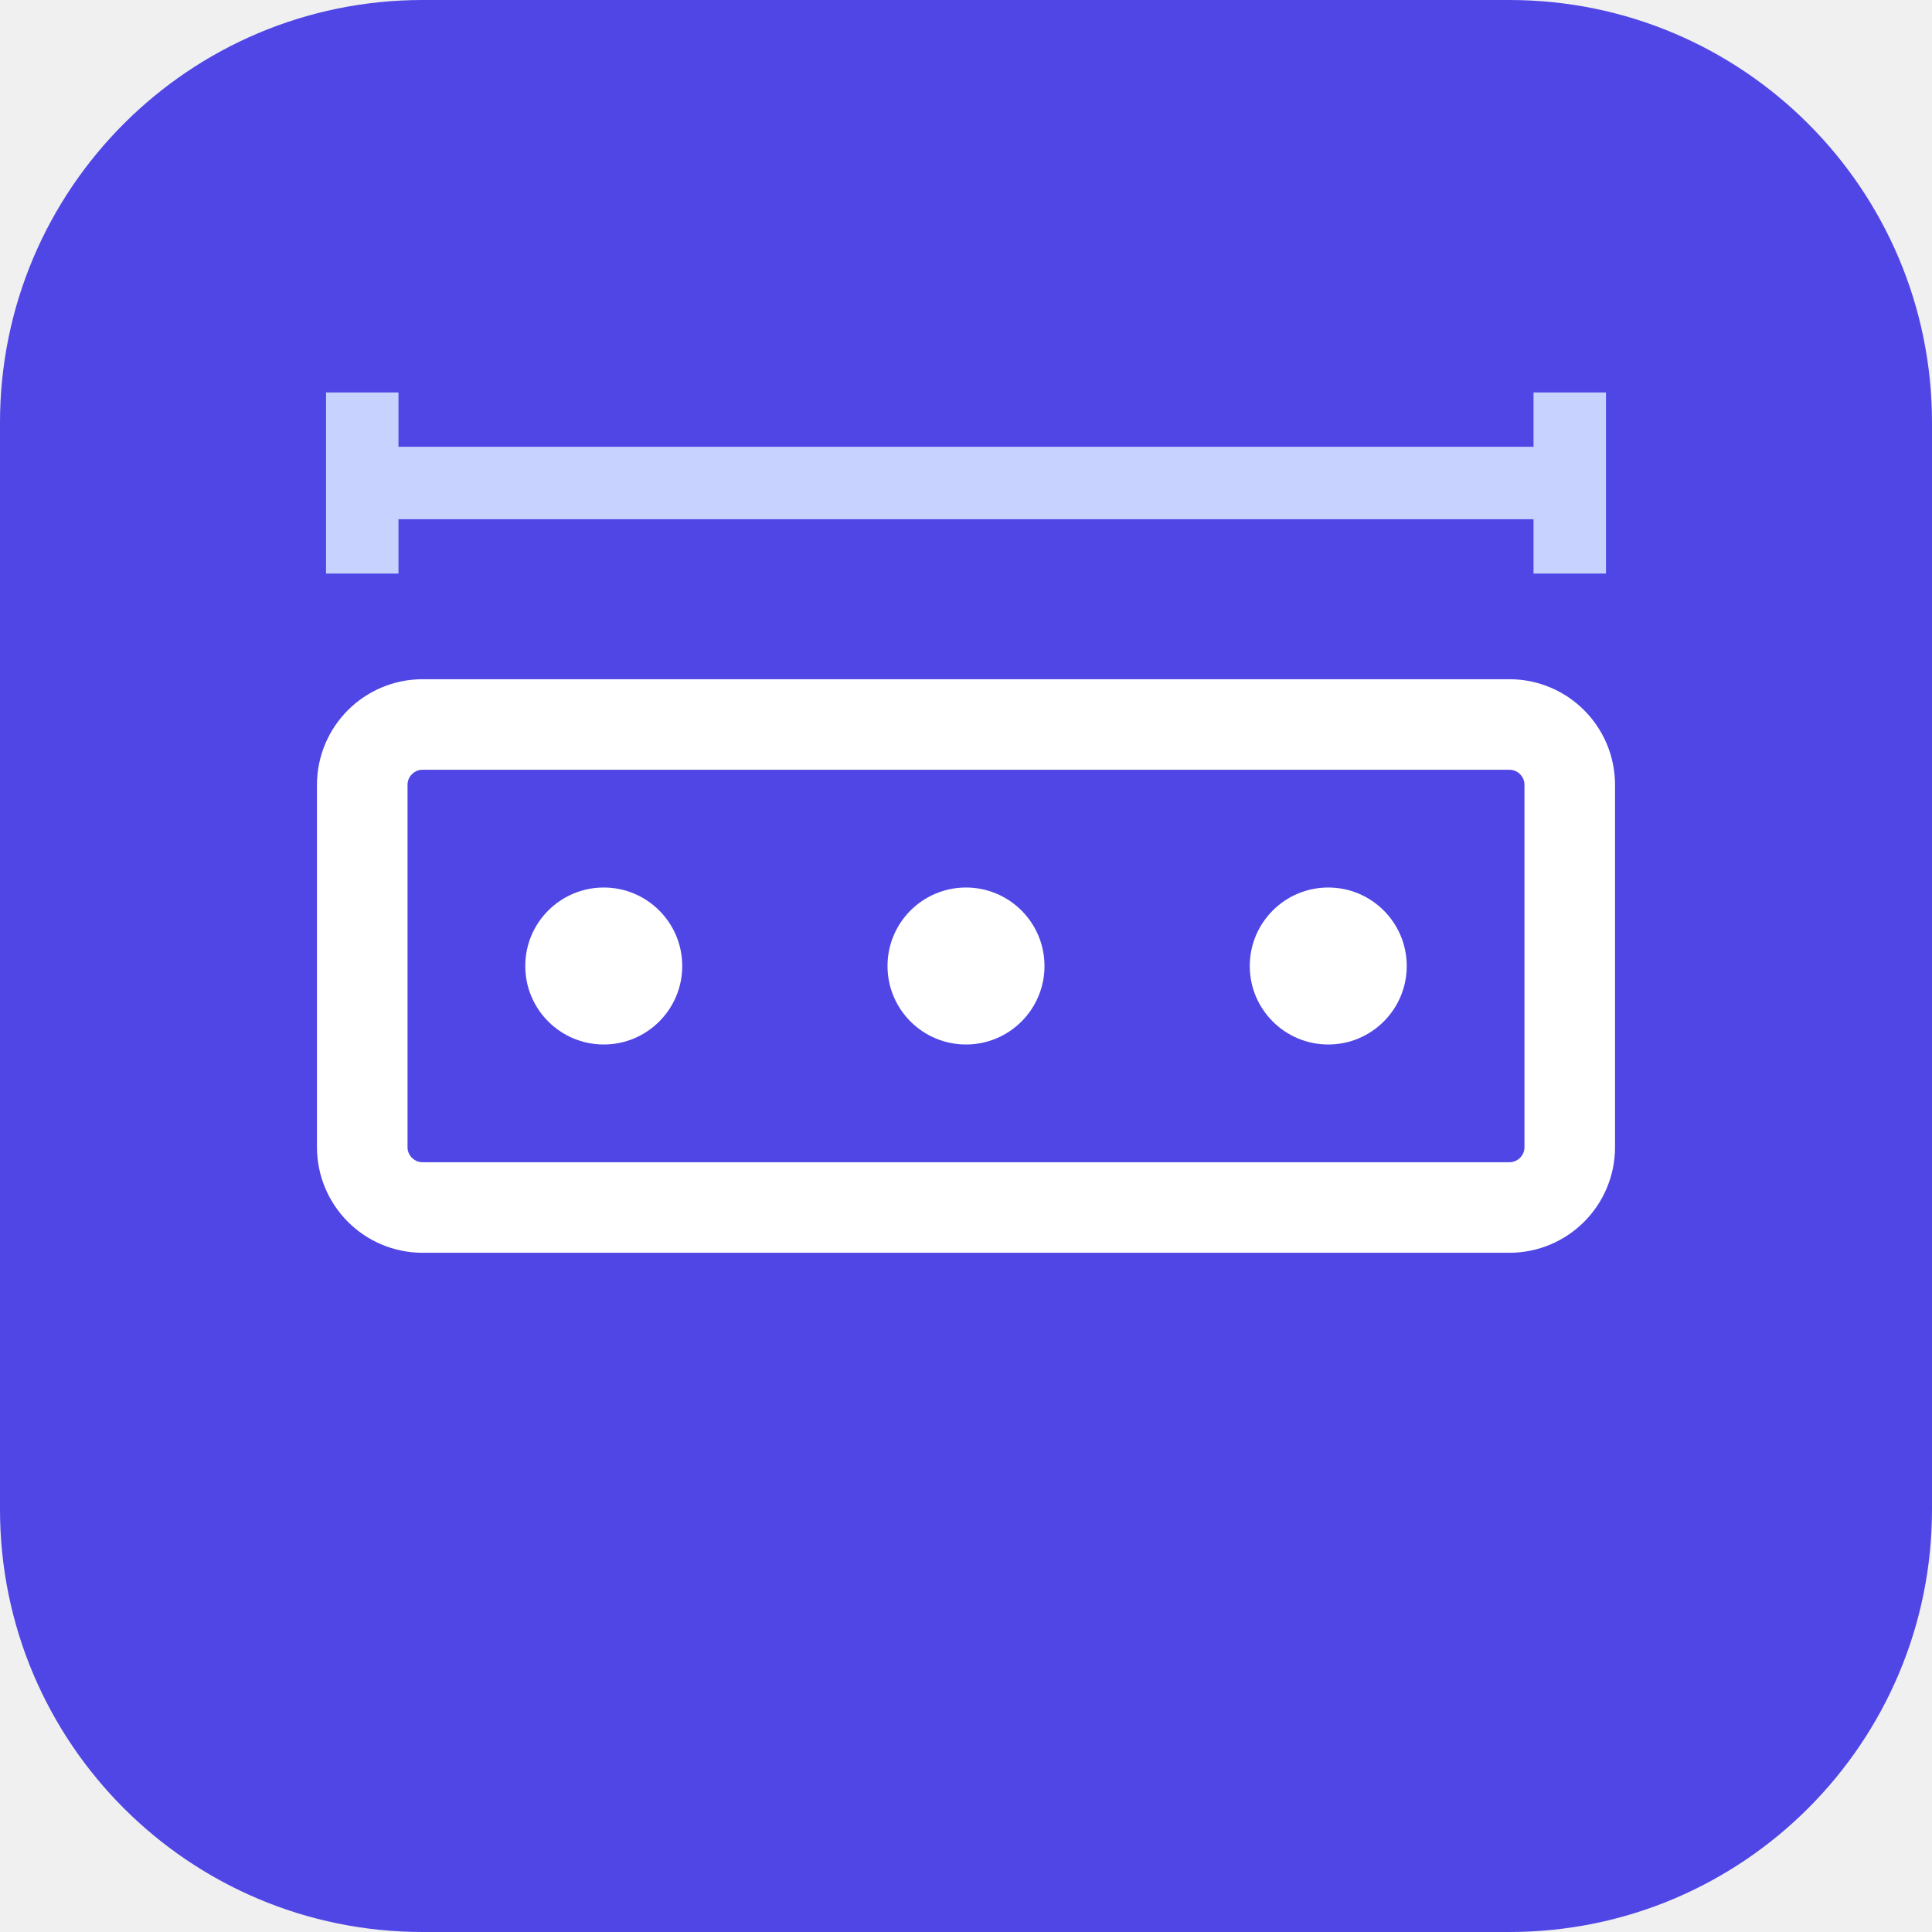
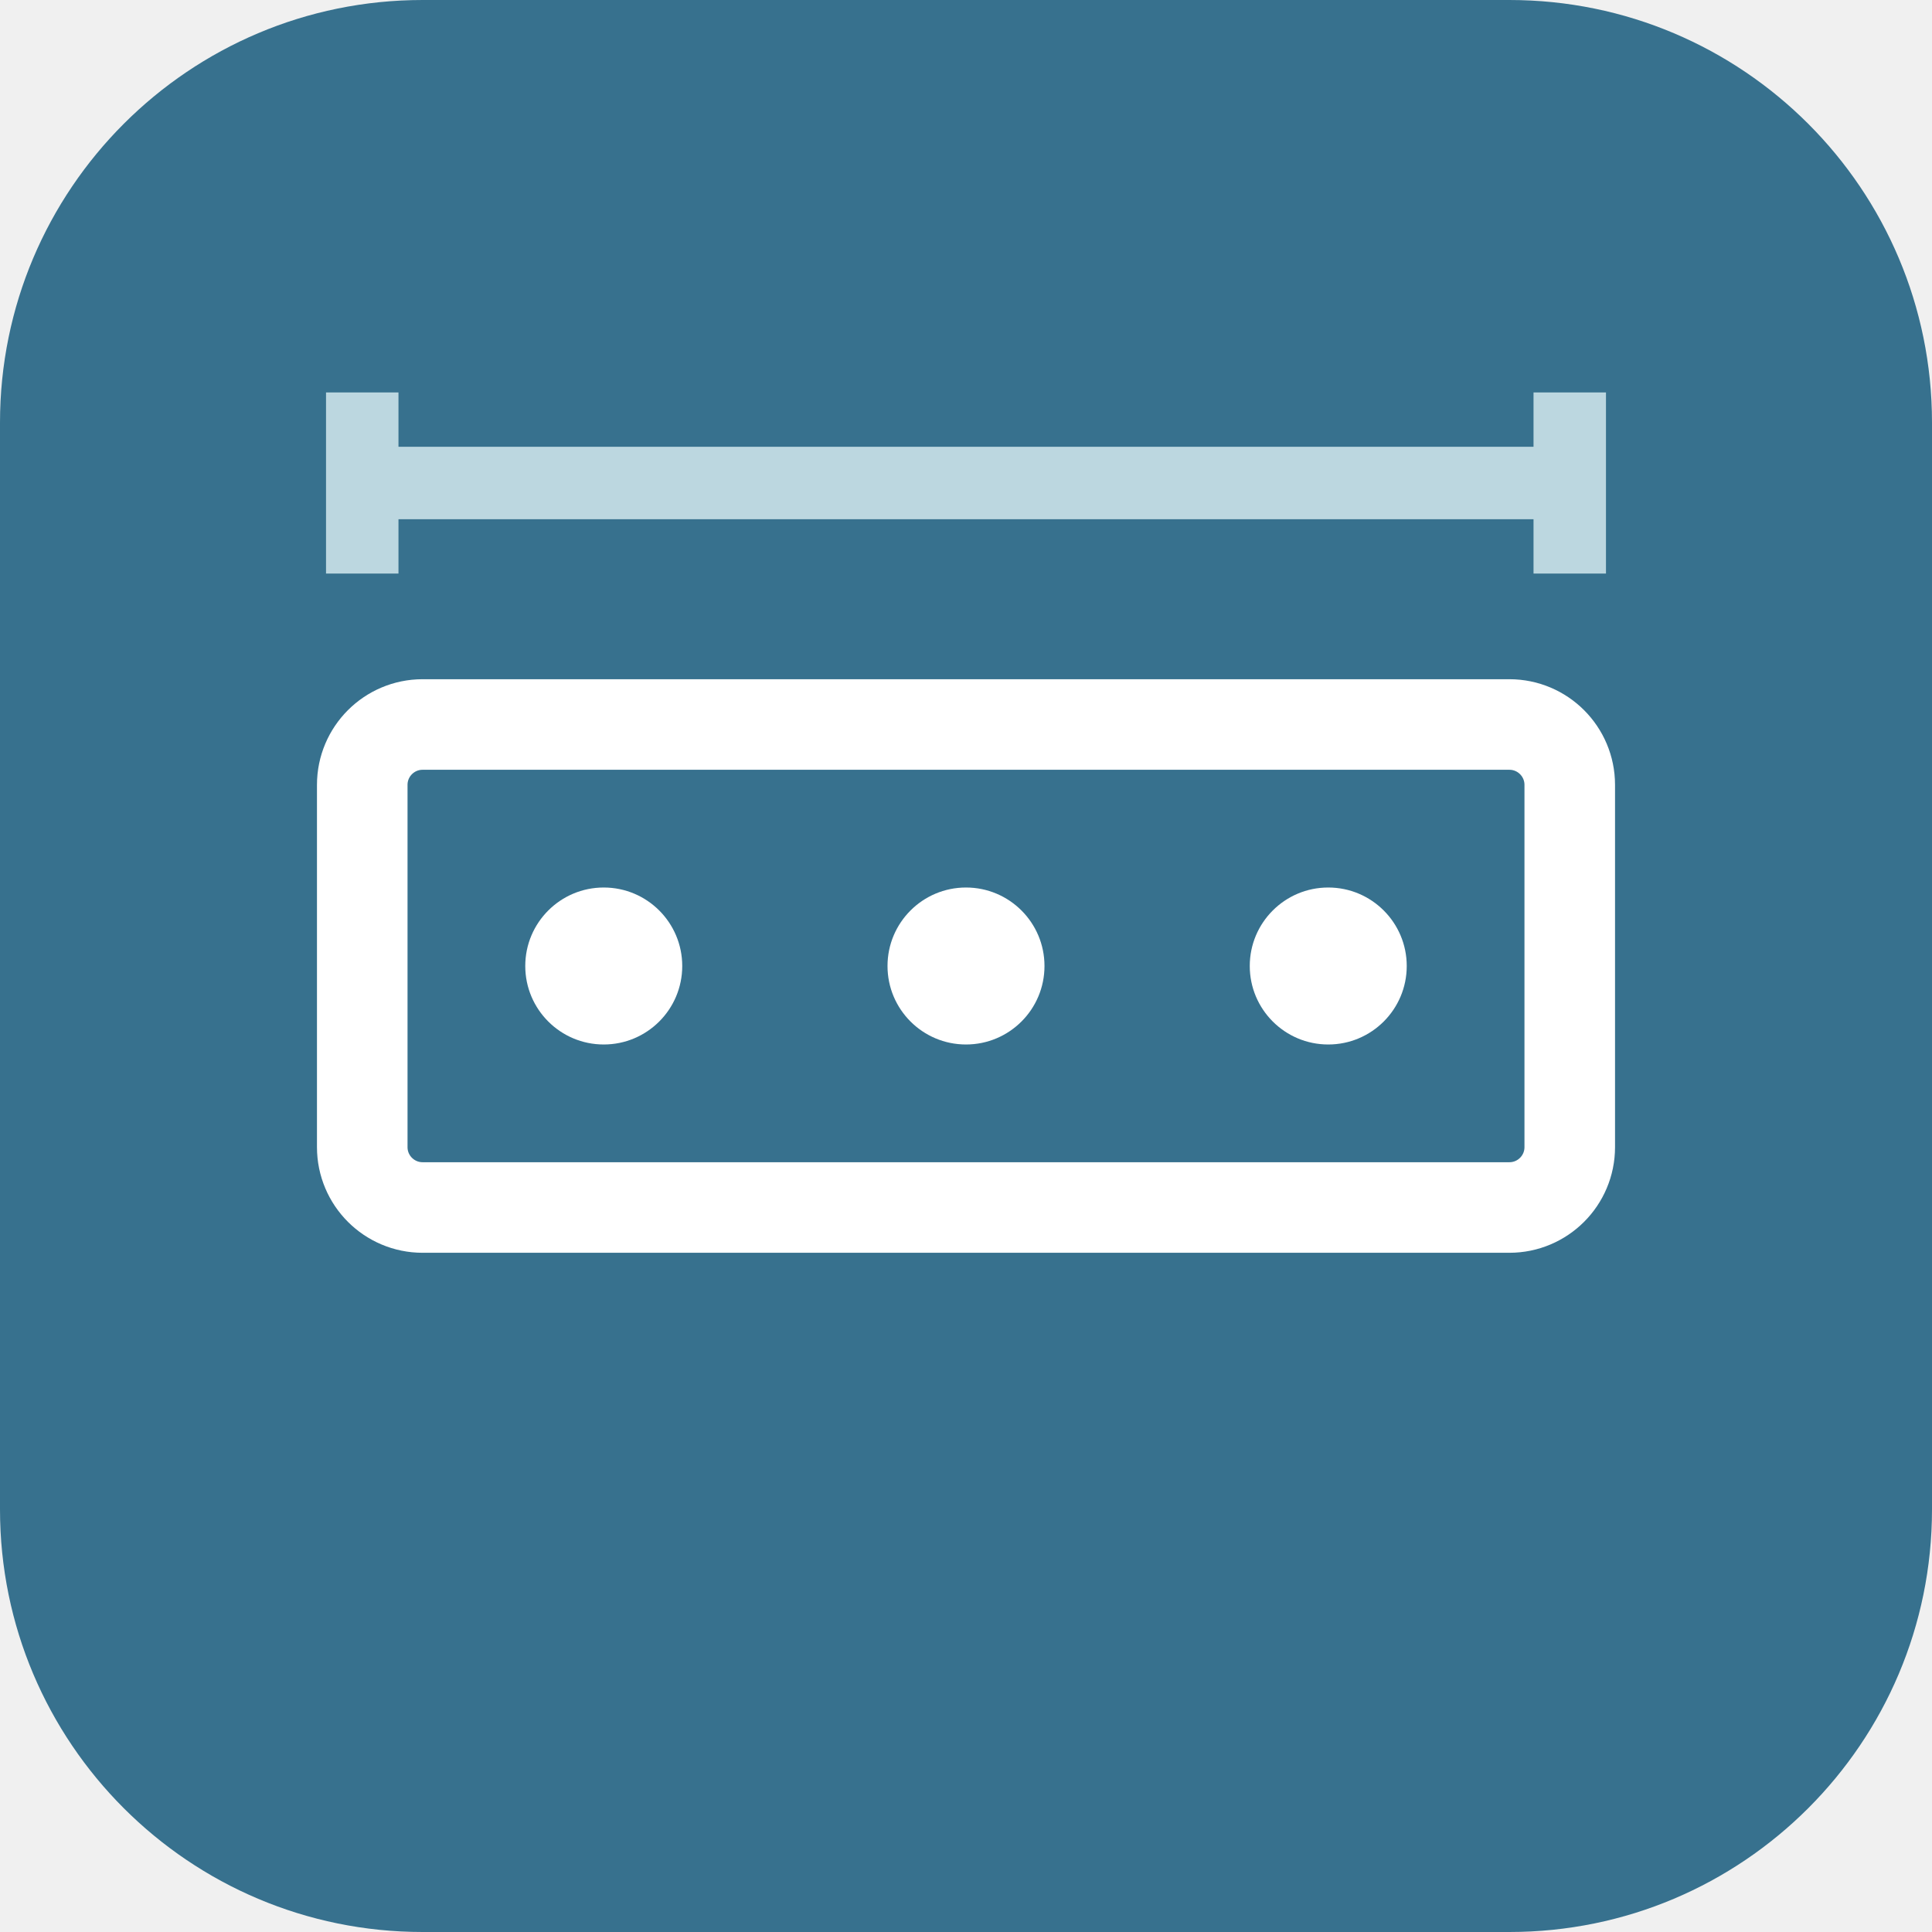
<svg xmlns="http://www.w3.org/2000/svg" viewBox="0 0 64 64">
-   <rect width="64" height="64" rx="14" fill="#4f46e5" />
+   <rect width="64" height="64" rx="14" fill="#37718e" />
  <rect x="12" y="24" width="40" height="16" rx="2" fill="none" stroke="#fff" stroke-width="3" />
  <circle cx="20" cy="32" r="2.6" fill="#fff" />
  <circle cx="32" cy="32" r="2.6" fill="#fff" />
  <circle cx="44" cy="32" r="2.6" fill="#fff" />
-   <path d="M12 16 H52 M12 13 V19 M52 13 V19" stroke="#c7d2fe" stroke-width="2.4" fill="none" />
+   <path d="M12 16 H52 M12 13 V19 M52 13 V19" stroke="#bcd7e0" stroke-width="2.4" fill="none" />
</svg>
